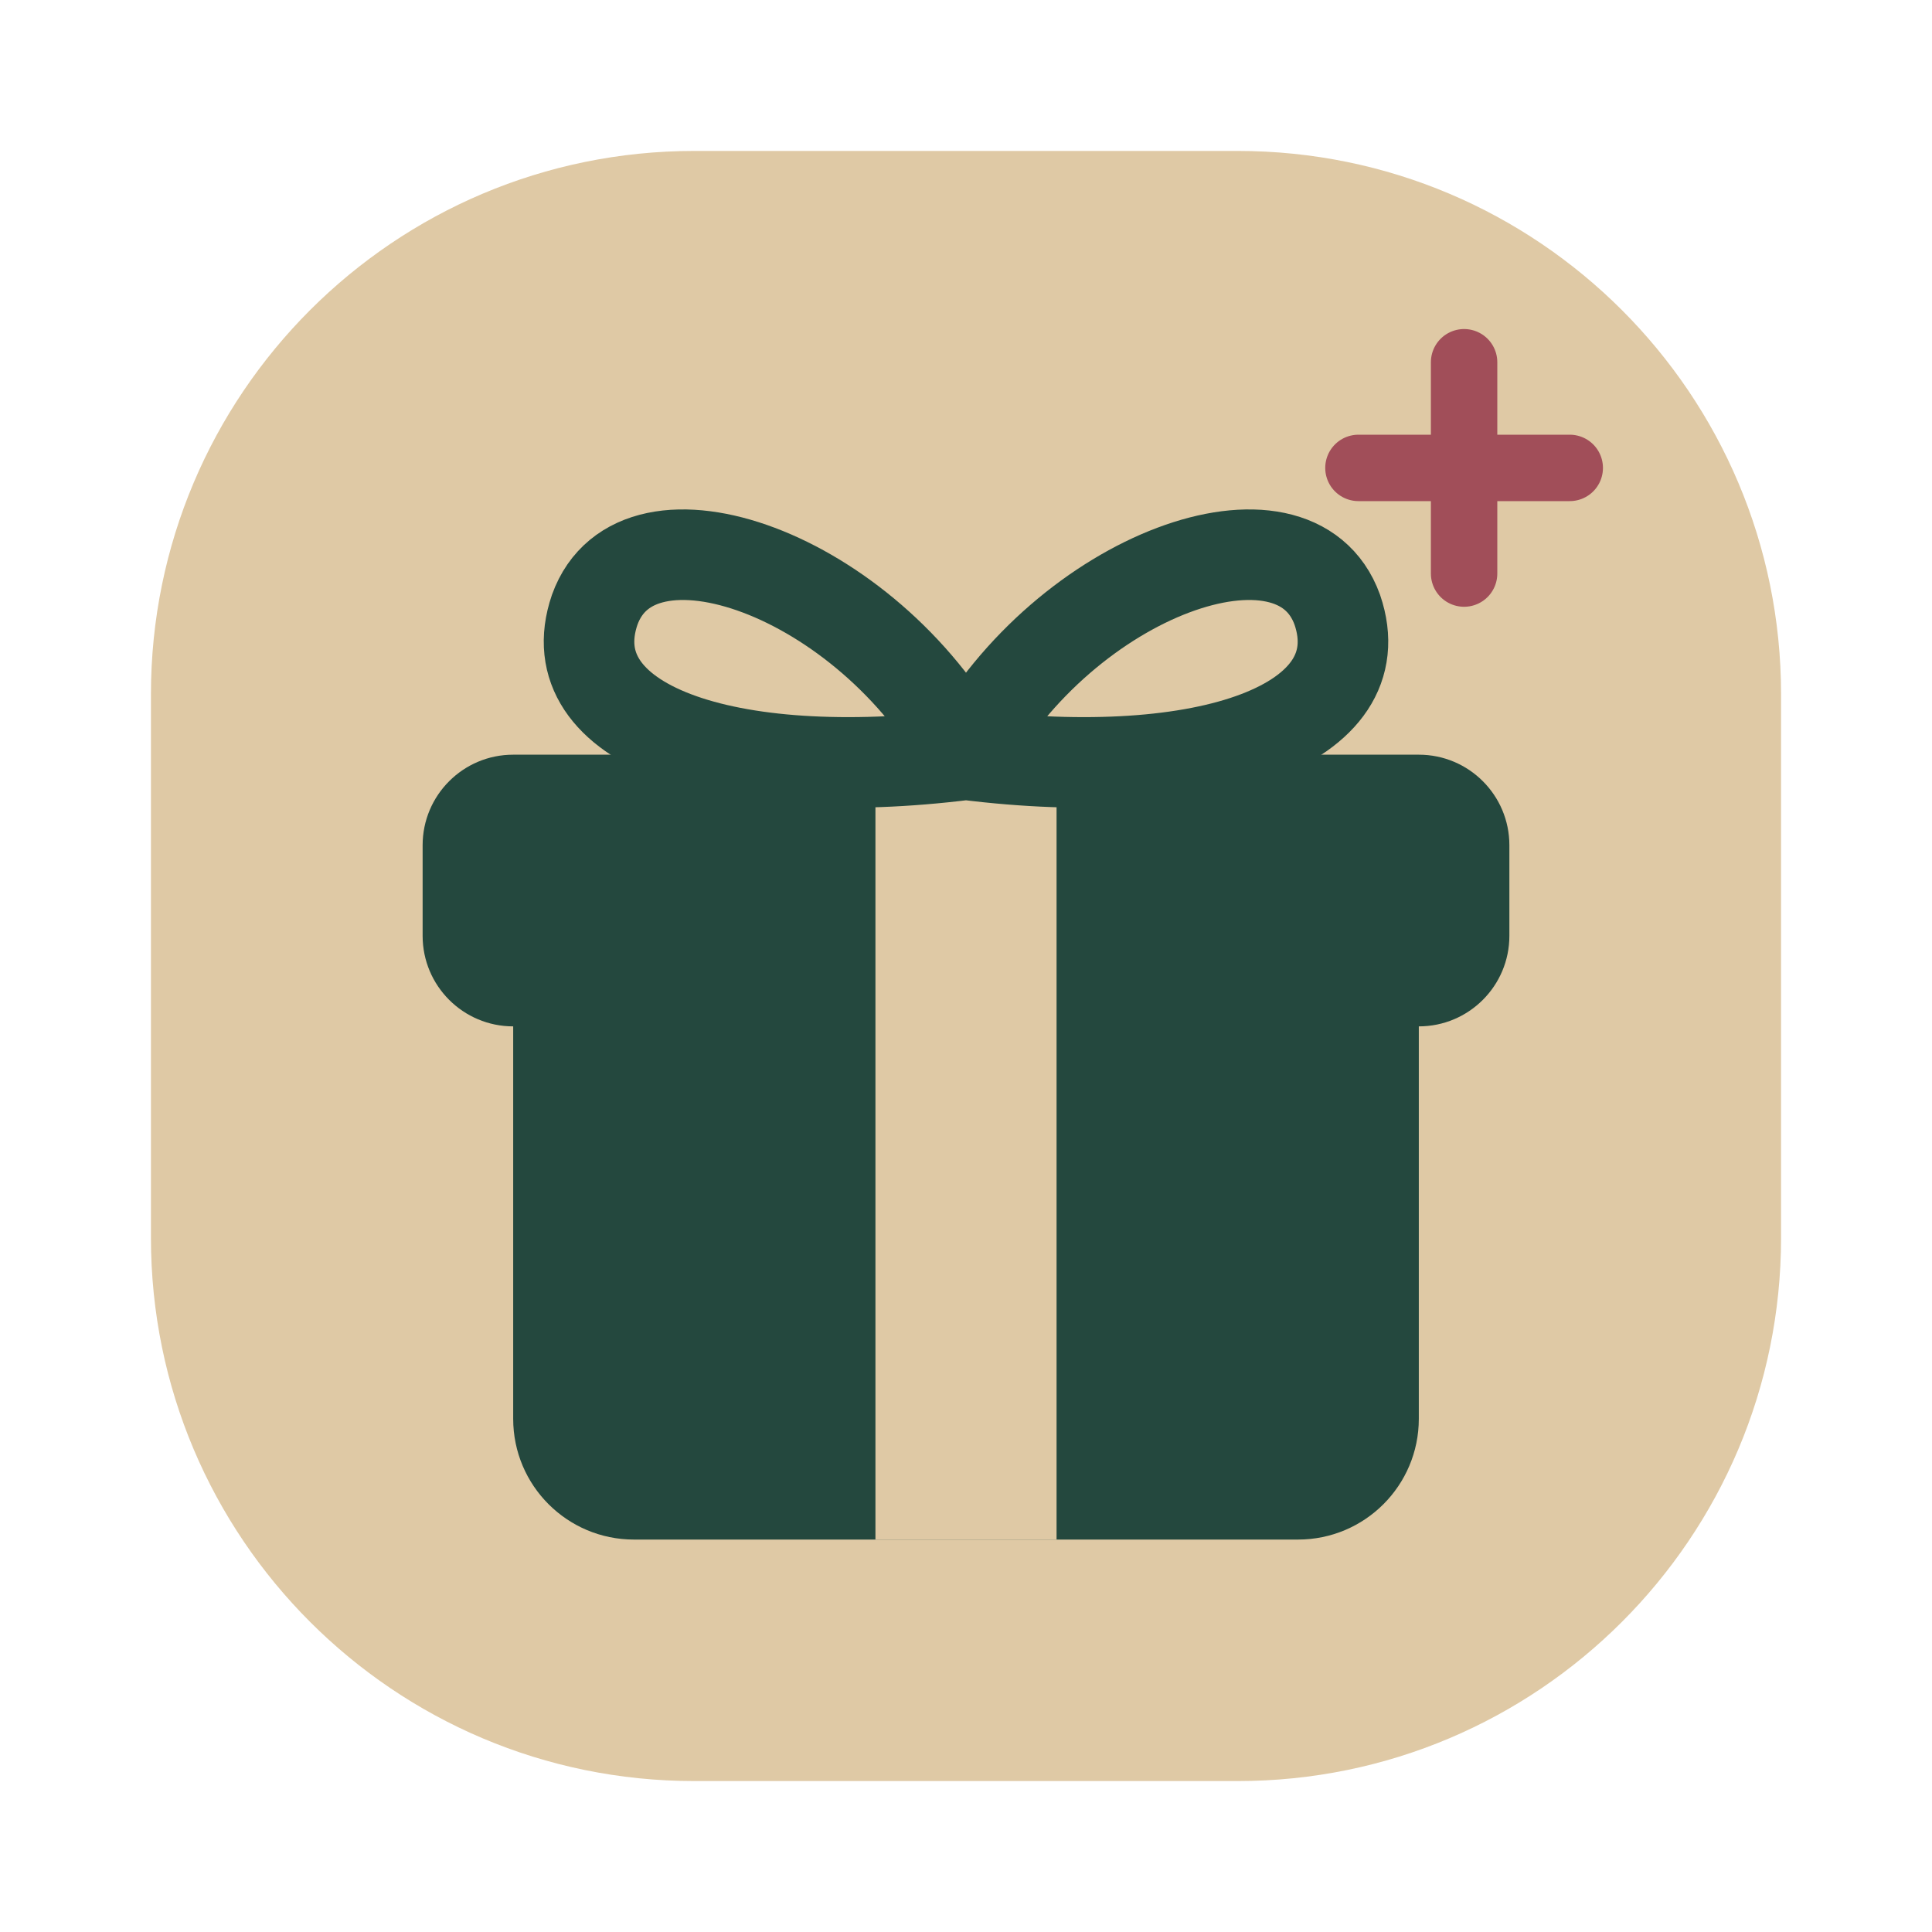
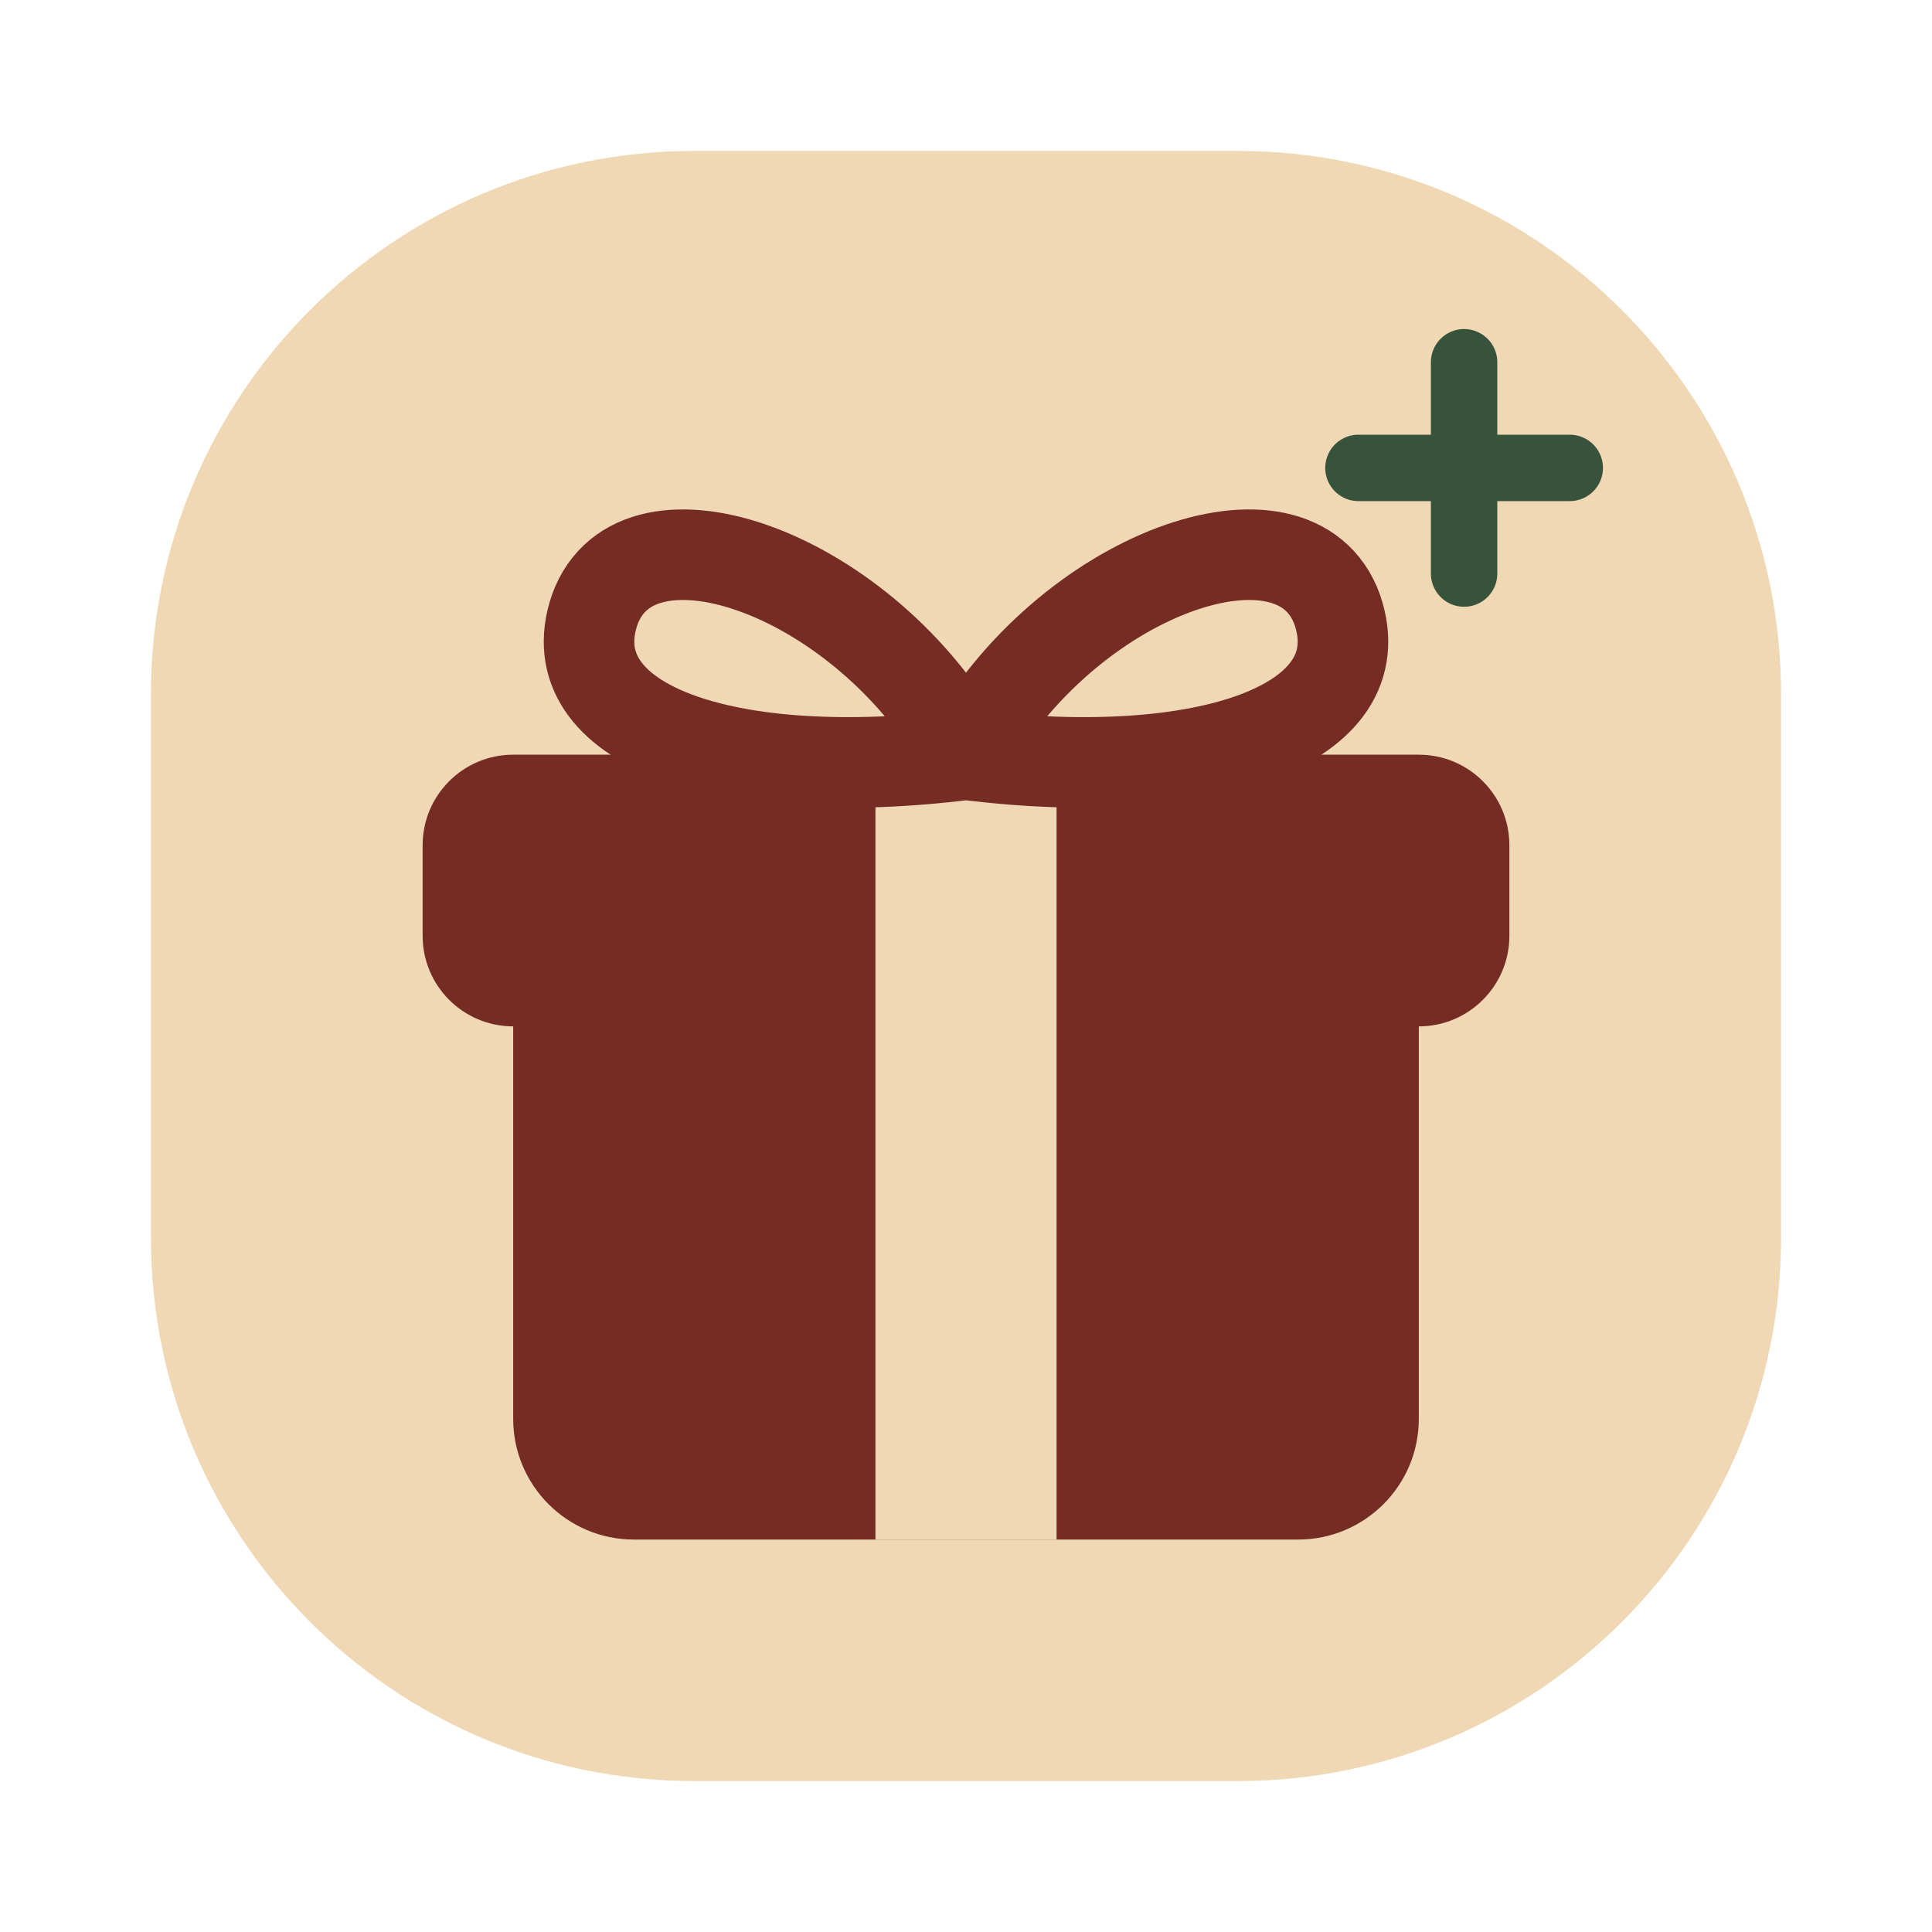
<svg xmlns="http://www.w3.org/2000/svg" viewBox="0 0 64 64" role="img" aria-labelledby="title">
-   <rect x="5" y="5" width="54" height="54" rx="18" fill="#dfc9a5" />
-   <path d="M17 30h30v17a4 4 0 0 1-4 4H21a4 4 0 0 1-4-4V30Z" fill="#24483e" />
-   <rect x="14" y="25" width="36" height="9" rx="3" fill="#24483e" />
-   <path d="M29 25h6v26h-6z" fill="#dfc9a5" />
-   <path d="M32 25c-3.3-6-10.9-8.7-12.3-4.8C18.4 24 24 26 32 25Zm0 0c3.3-6 10.9-8.7 12.3-4.8C45.6 24 40 26 32 25Z" fill="none" stroke="#24483e" stroke-width="3" stroke-linecap="round" stroke-linejoin="round" />
-   <path d="M48.5 12v7M45 15.5h7" stroke="#a14e59" stroke-width="2.2" stroke-linecap="round" />
+   <rect x="5" y="5" width="54" height="54" rx="18" fill="#f0d8b4" />
+   <path d="M17 30h30v17a4 4 0 0 1-4 4H21a4 4 0 0 1-4-4V30Z" fill="#752c25" />
+   <rect x="14" y="25" width="36" height="9" rx="3" fill="#752c25" />
+   <path d="M29 25h6v26h-6z" fill="#f0d8b4" />
+   <path d="M32 25c-3.3-6-10.9-8.7-12.3-4.8C18.4 24 24 26 32 25Zm0 0c3.3-6 10.9-8.7 12.3-4.8C45.6 24 40 26 32 25Z" fill="none" stroke="#752c25" stroke-width="3" stroke-linecap="round" stroke-linejoin="round" />
+   <path d="M48.5 12v7M45 15.5h7" stroke="#38533b" stroke-width="2.2" stroke-linecap="round" />
</svg>
